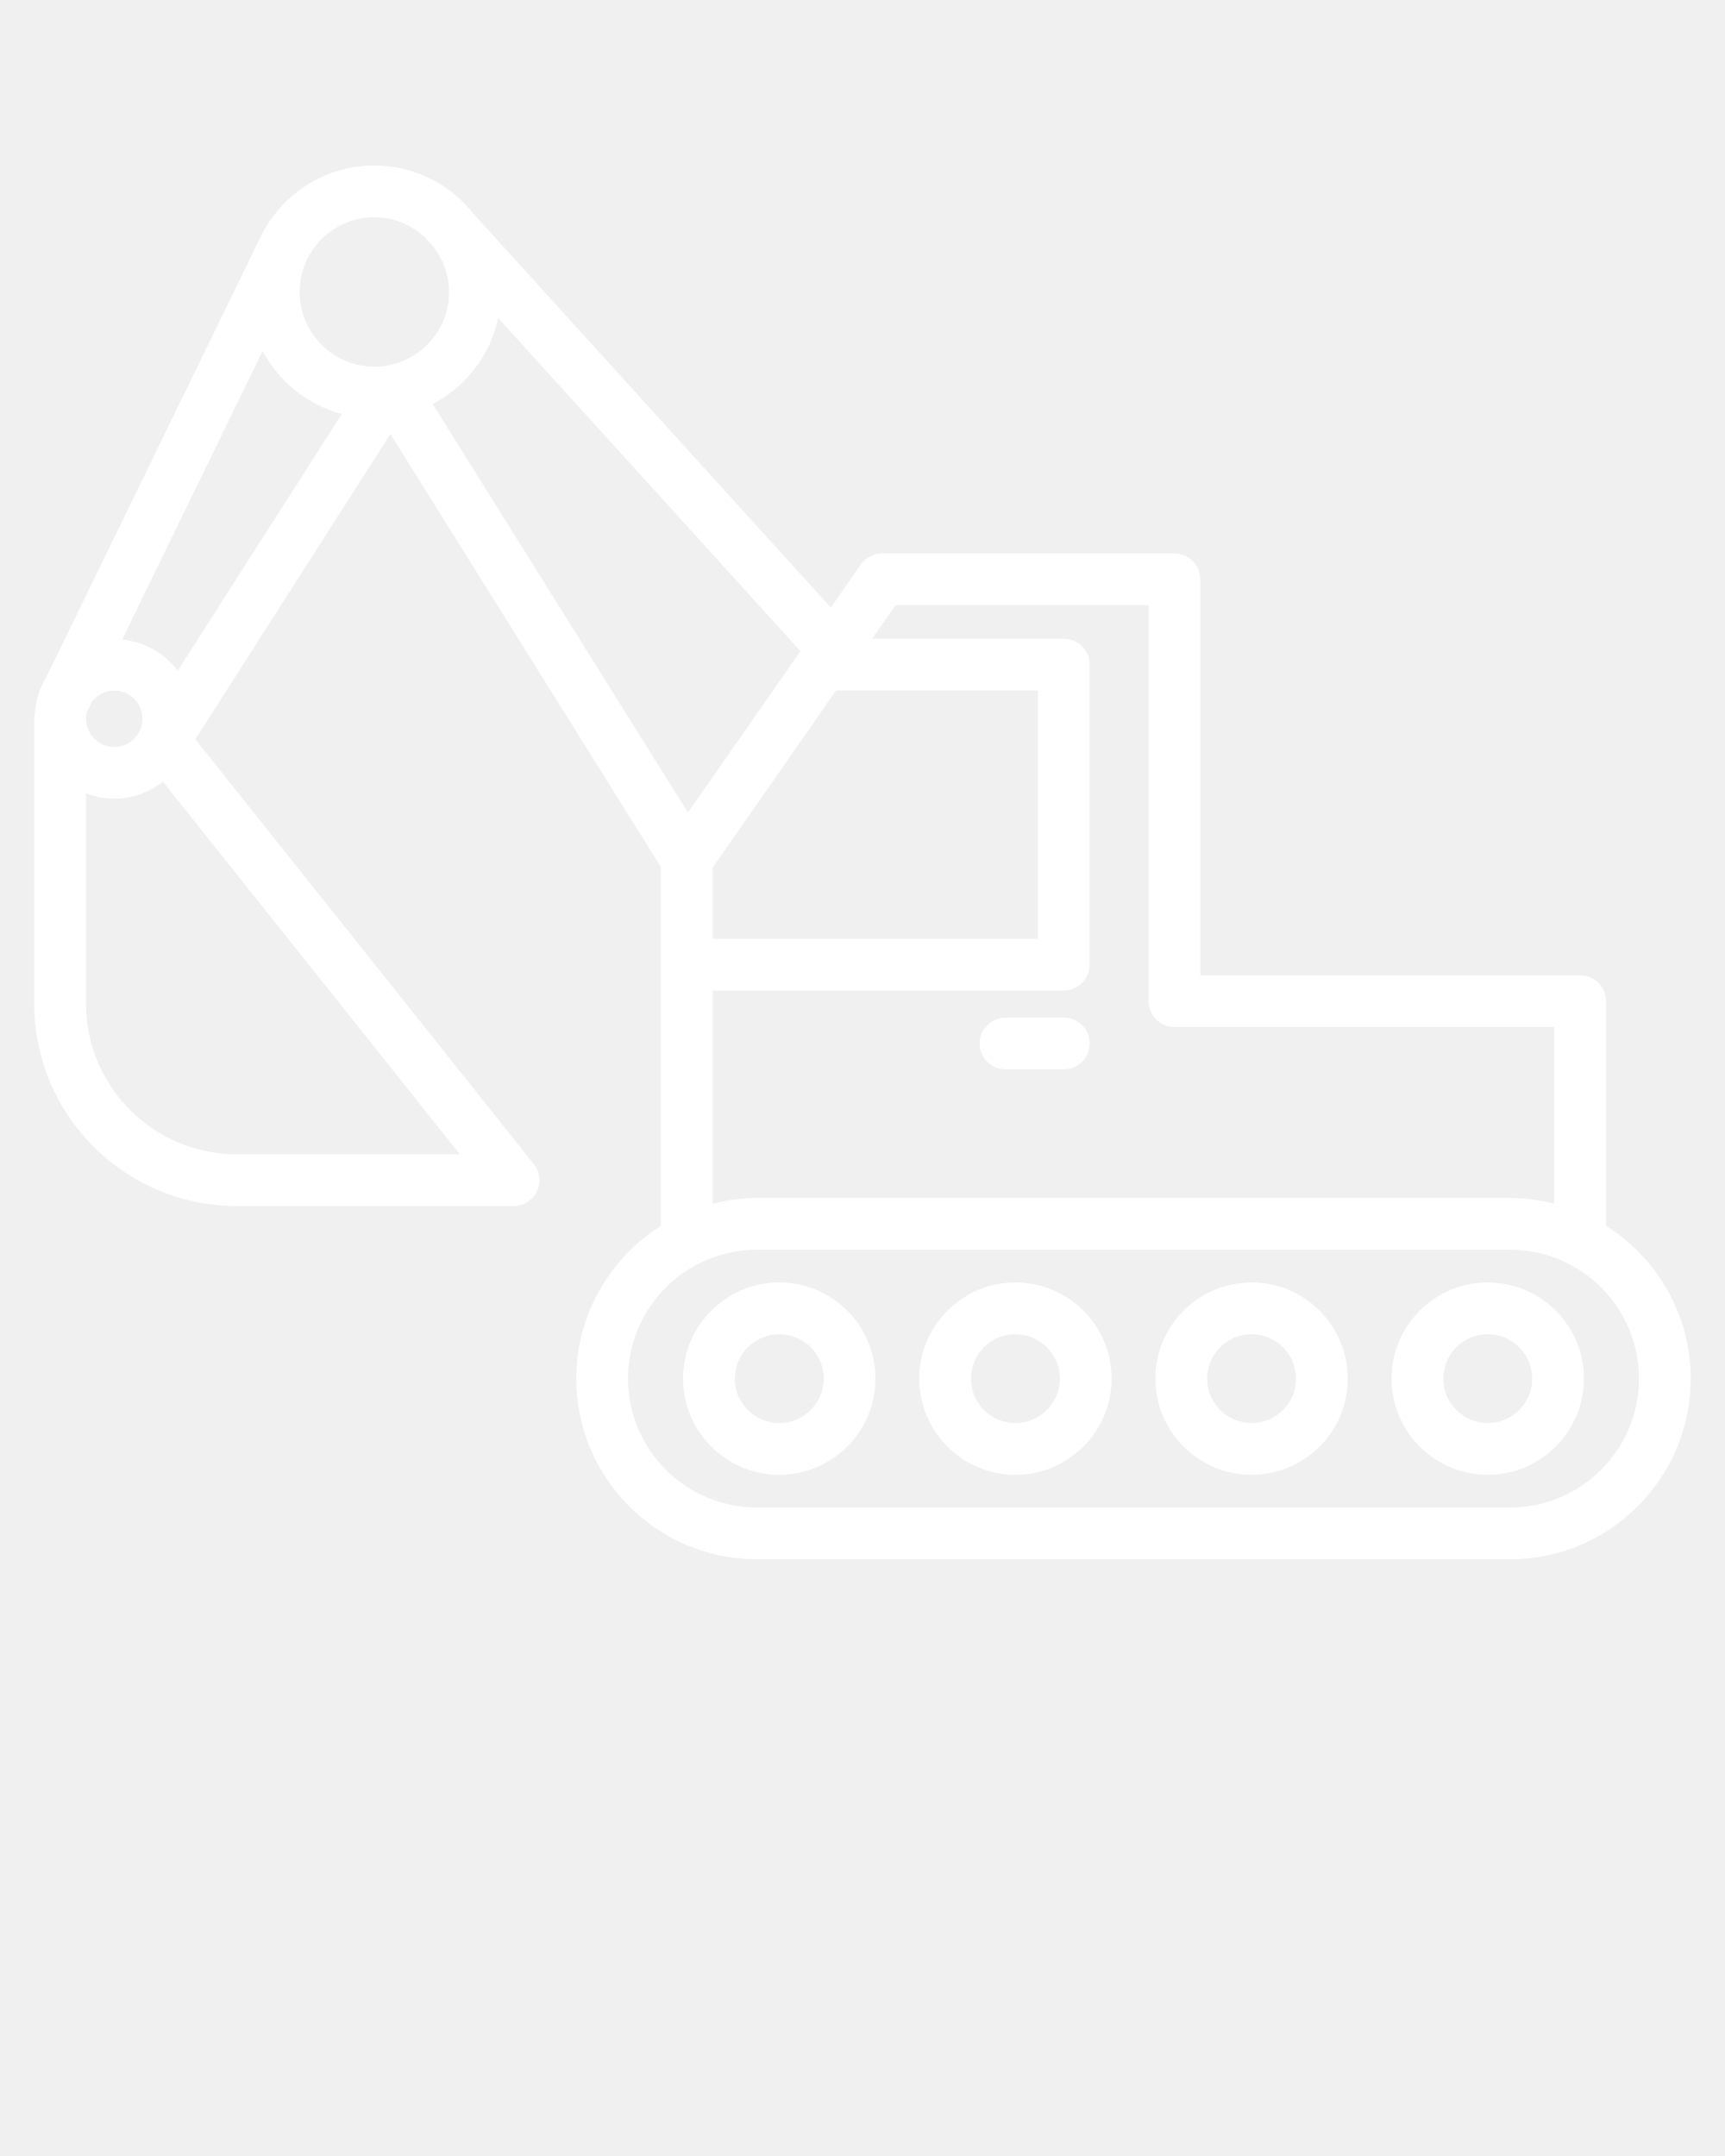
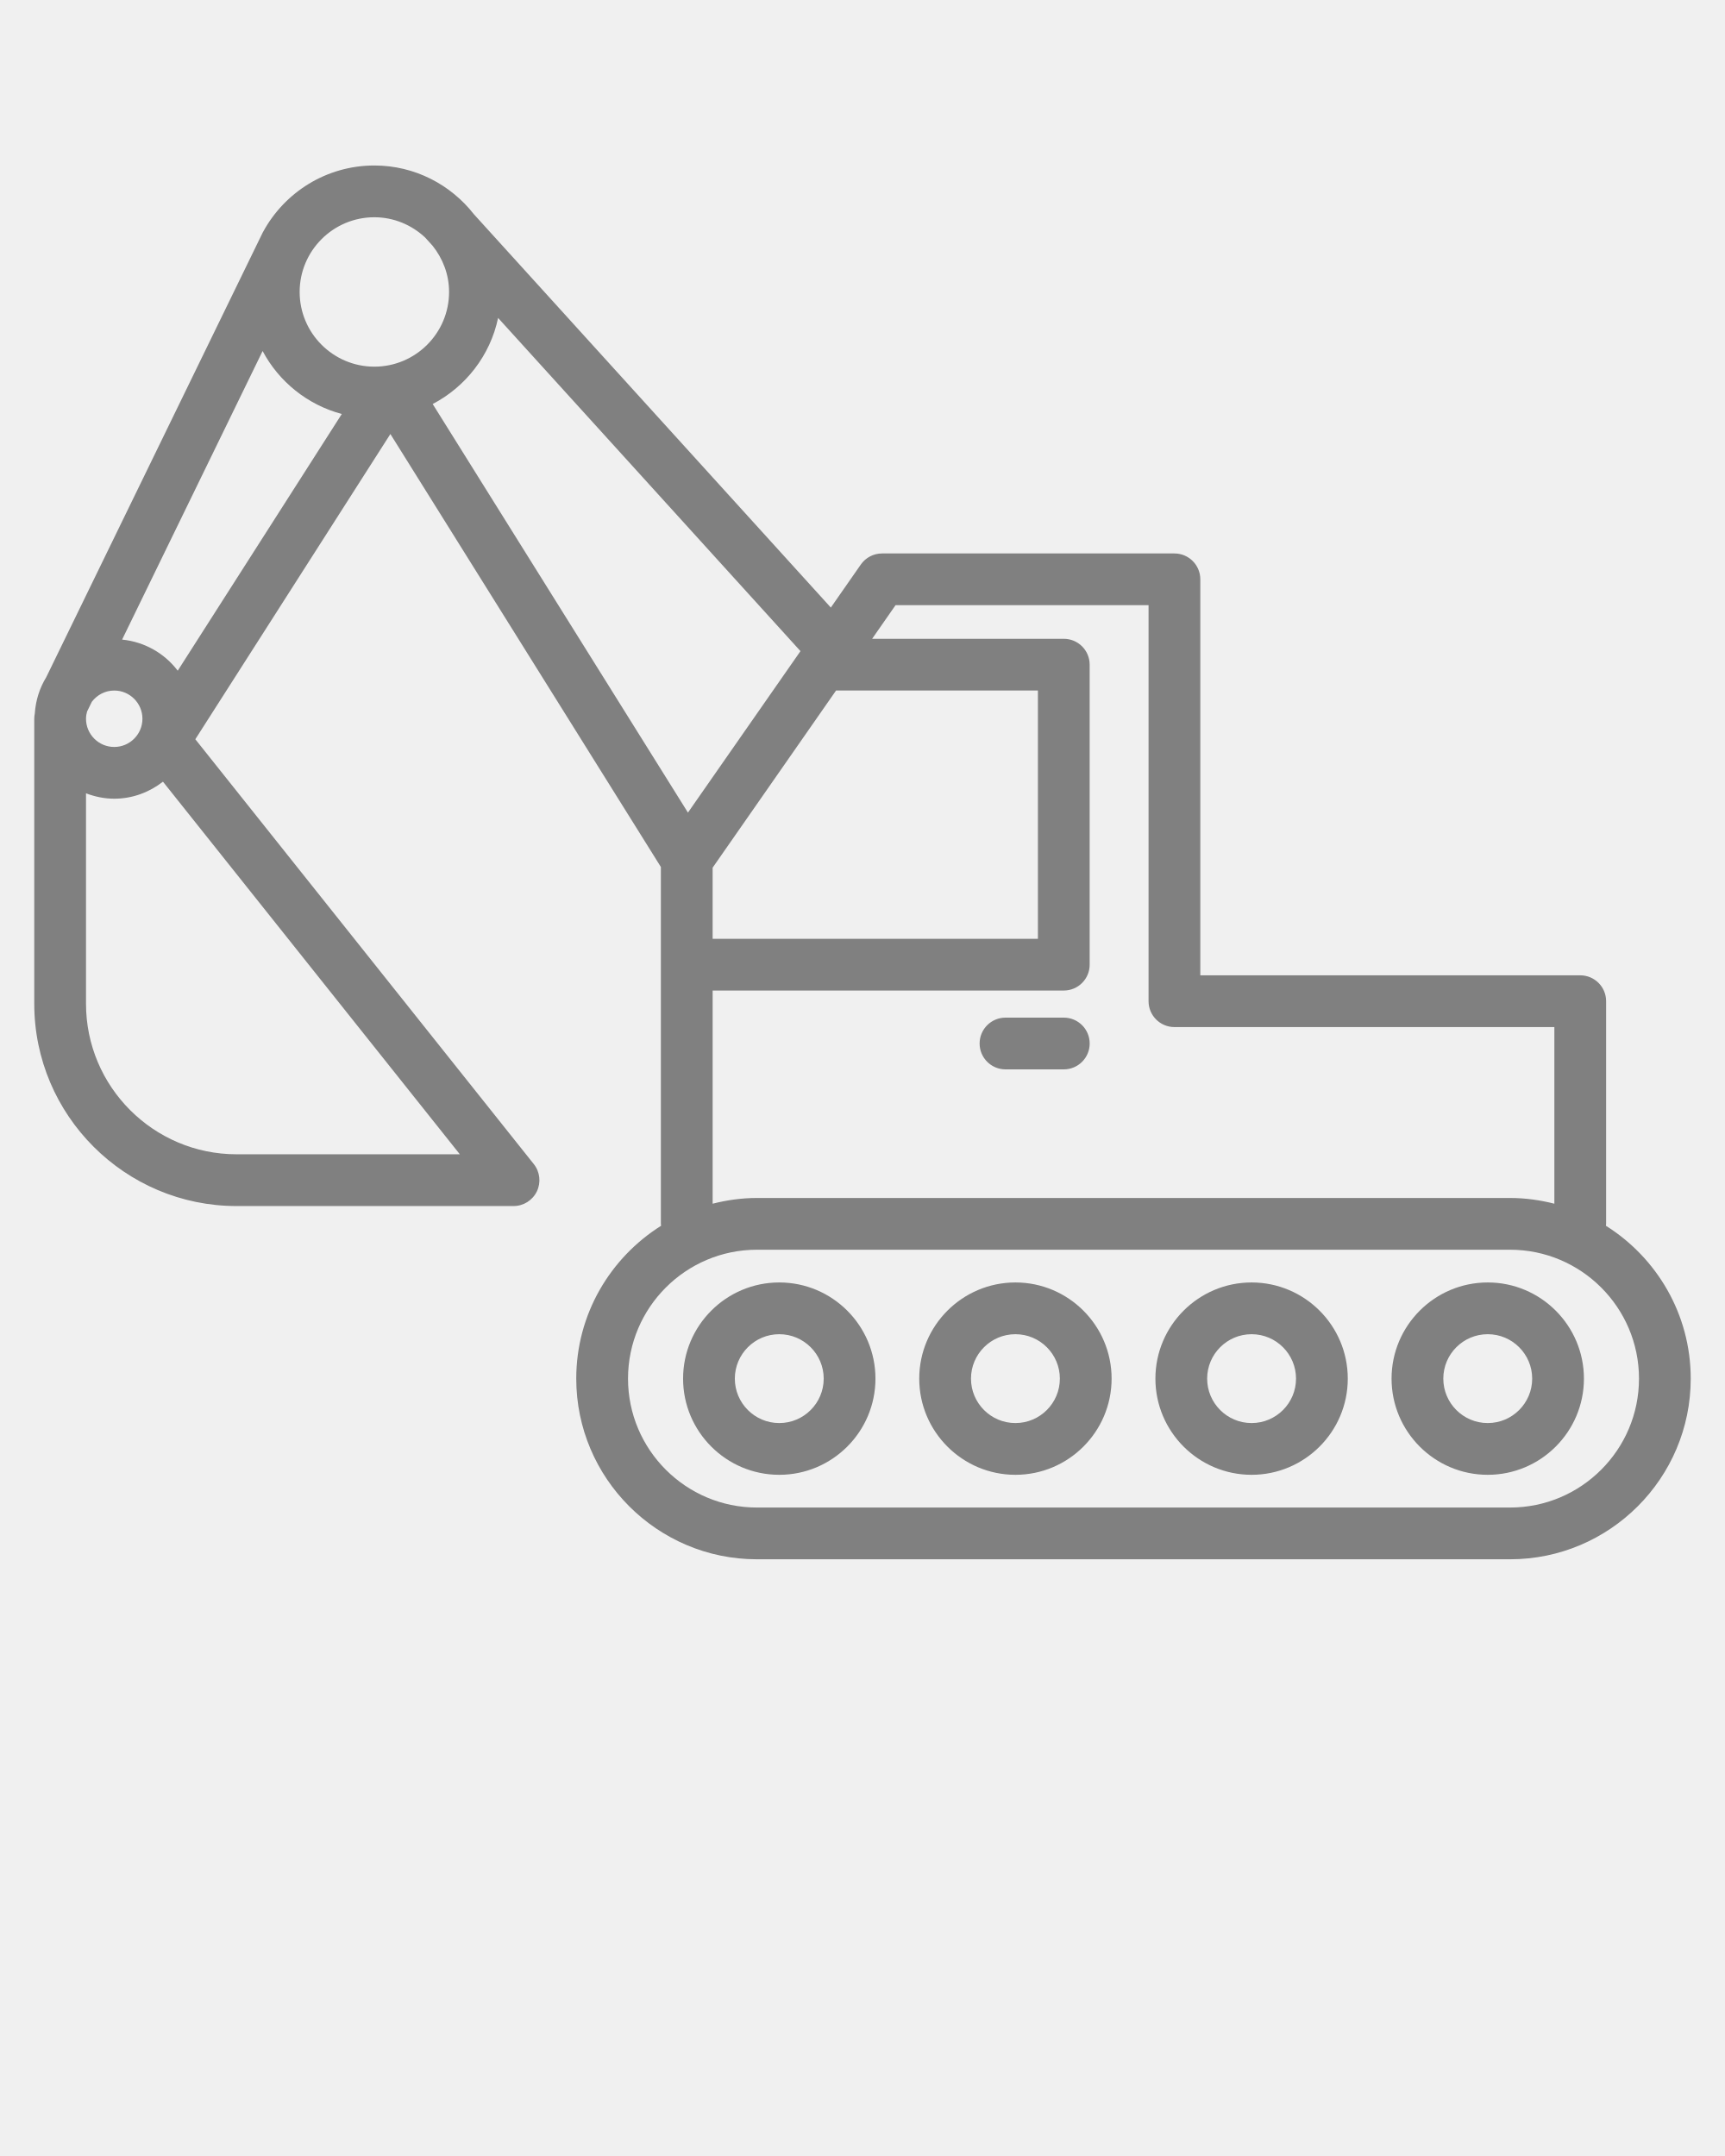
- <svg xmlns="http://www.w3.org/2000/svg" fill="white" version="1.1" x="0px" y="0px" viewBox="0 0 100 125" style="enable-background:new 0 0 100 100;" xml:space="preserve">
+ <svg xmlns="http://www.w3.org/2000/svg" fill="#808080" version="1.1" x="0px" y="0px" viewBox="0 0 100 125" style="enable-background:new 0 0 100 100;" xml:space="preserve">
  <g>
    <path d="M58.865,74.354c-3.075,0-5.576,2.501-5.576,5.576s2.501,5.576,5.576,5.576   s5.576-2.501,5.576-5.576S61.94,74.354,58.865,74.354z M58.865,82.506   c-1.421,0-2.576-1.156-2.576-2.576s1.155-2.576,2.576-2.576   s2.576,1.156,2.576,2.576S60.286,82.506,58.865,82.506z M45.175,74.354   c-3.075,0-5.576,2.501-5.576,5.576s2.501,5.576,5.576,5.576   s5.576-2.501,5.576-5.576S48.25,74.354,45.175,74.354z M45.175,82.506   c-1.421,0-2.576-1.156-2.576-2.576s1.155-2.576,2.576-2.576   s2.576,1.156,2.576,2.576S46.596,82.506,45.175,82.506z M86.246,74.354   c-3.075,0-5.576,2.501-5.576,5.576s2.501,5.576,5.576,5.576   s5.576-2.501,5.576-5.576S89.321,74.354,86.246,74.354z M86.246,82.506   c-1.421,0-2.576-1.156-2.576-2.576s1.155-2.576,2.576-2.576   s2.576,1.156,2.576,2.576S87.667,82.506,86.246,82.506z M72.556,74.354   c-3.075,0-5.576,2.501-5.576,5.576s2.501,5.576,5.576,5.576   s5.576-2.501,5.576-5.576S75.631,74.354,72.556,74.354z M72.556,82.506   c-1.421,0-2.576-1.156-2.576-2.576s1.155-2.576,2.576-2.576   s2.576,1.156,2.576,2.576S73.977,82.506,72.556,82.506z M93.097,71.068   c0.003-0.038,0.011-0.074,0.011-0.112V58.047c0-0.829-0.672-1.5-1.5-1.5H69.583V33.588   c0-0.829-0.672-1.5-1.5-1.5H51.132c-0.49,0-0.95,0.24-1.23,0.643l-1.738,2.494   L27.471,12.42c-1.343-1.716-3.427-2.825-5.77-2.825   c-2.784,0-5.21,1.56-6.451,3.852c-0.004,0.007-0.009,0.013-0.013,0.021   L2.68,39.264c-0.381,0.621-0.612,1.337-0.663,2.105   c-0.02,0.098-0.031,0.199-0.031,0.303v16.523   c0,6.467,5.262,11.729,11.729,11.729h16.055c0.576,0,1.102-0.33,1.352-0.849   c0.25-0.519,0.181-1.135-0.179-1.586L11.323,42.86l11.308-17.697L38.312,50.266   v20.69c0,0.038,0.008,0.074,0.011,0.112c-2.948,1.855-4.917,5.129-4.917,8.862   c0,5.775,4.698,10.474,10.474,10.474h43.659c5.775,0,10.474-4.699,10.474-10.474   C98.014,76.197,96.045,72.923,93.097,71.068z M28.875,18.433l17.529,19.318   l-6.523,9.362L25.083,23.424C26.998,22.424,28.42,20.605,28.875,18.433z    M41.312,50.306l7.155-10.271h11.702v14.394H41.312V50.306z M21.701,12.596   c1.137,0,2.164,0.449,2.938,1.168l0.435,0.479   c0.591,0.74,0.959,1.665,0.959,2.684c0,2.388-1.943,4.331-4.331,4.331   s-4.331-1.943-4.331-4.331S19.313,12.596,21.701,12.596z M6.622,40.036   c0.901,0,1.635,0.733,1.635,1.635s-0.733,1.636-1.635,1.636   c-0.902,0-1.636-0.734-1.636-1.636c0-0.152,0.027-0.296,0.066-0.435   c0.004-0.008,0.01-0.013,0.014-0.02l0.257-0.527   C5.622,40.294,6.09,40.036,6.622,40.036z M26.657,66.923H13.715   c-4.812,0-8.729-3.916-8.729-8.729V45.994c0.51,0.194,1.058,0.313,1.636,0.313   c1.068,0,2.04-0.378,2.825-0.987L26.657,66.923z M10.303,38.886   c-0.759-1.001-1.908-1.672-3.224-1.804l8.145-16.731   c0.945,1.78,2.603,3.121,4.59,3.652L10.303,38.886z M41.312,57.429h20.357   c0.828,0,1.5-0.671,1.5-1.5V38.536c0-0.829-0.672-1.5-1.5-1.5H50.558l1.357-1.948h14.668   V58.047c0,0.829,0.672,1.5,1.5,1.5h22.025v10.241c-0.823-0.209-1.681-0.332-2.568-0.332   H43.881c-0.888,0-1.745,0.123-2.568,0.332V57.429z M87.54,87.404H43.881   c-4.121,0-7.474-3.353-7.474-7.474s3.353-7.474,7.474-7.474h43.659   c4.121,0,7.474,3.353,7.474,7.474S91.661,87.404,87.54,87.404z M56.789,60.5   c0-0.829,0.672-1.5,1.5-1.5h3.381c0.828,0,1.5,0.671,1.5,1.5s-0.672,1.5-1.5,1.5h-3.381   C57.461,62,56.789,61.328,56.789,60.5z" />
  </g>
</svg>
